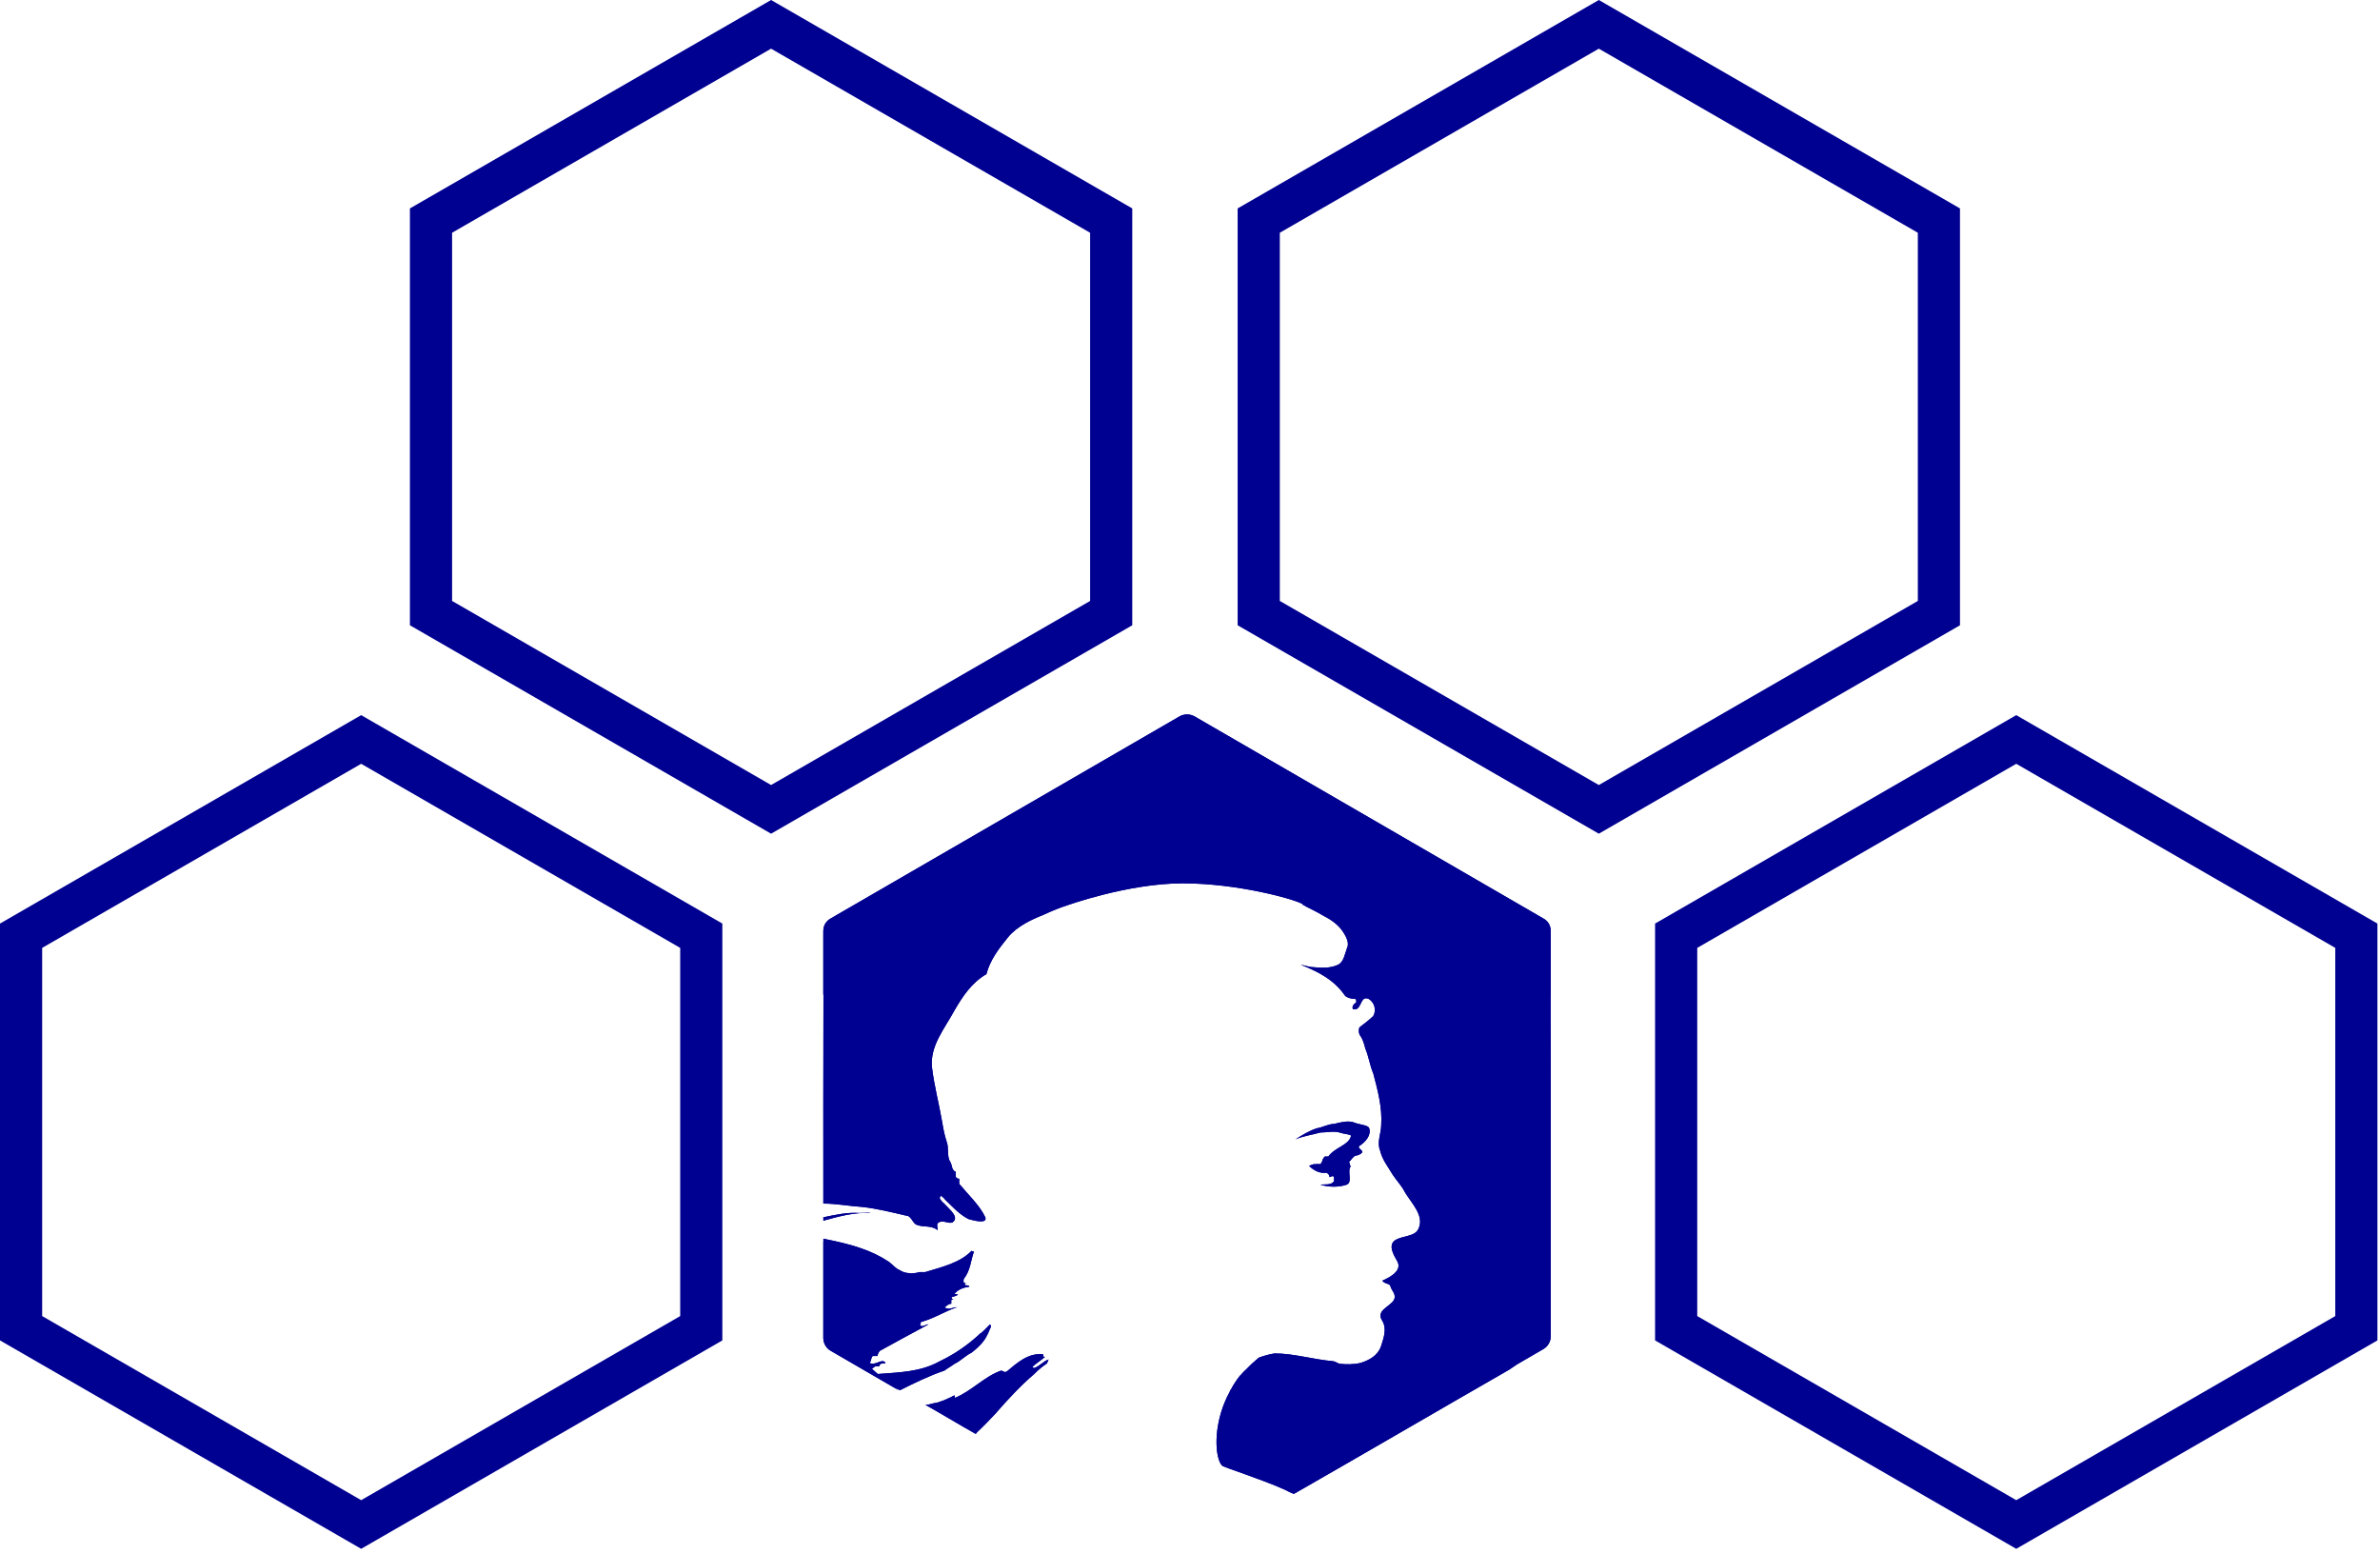
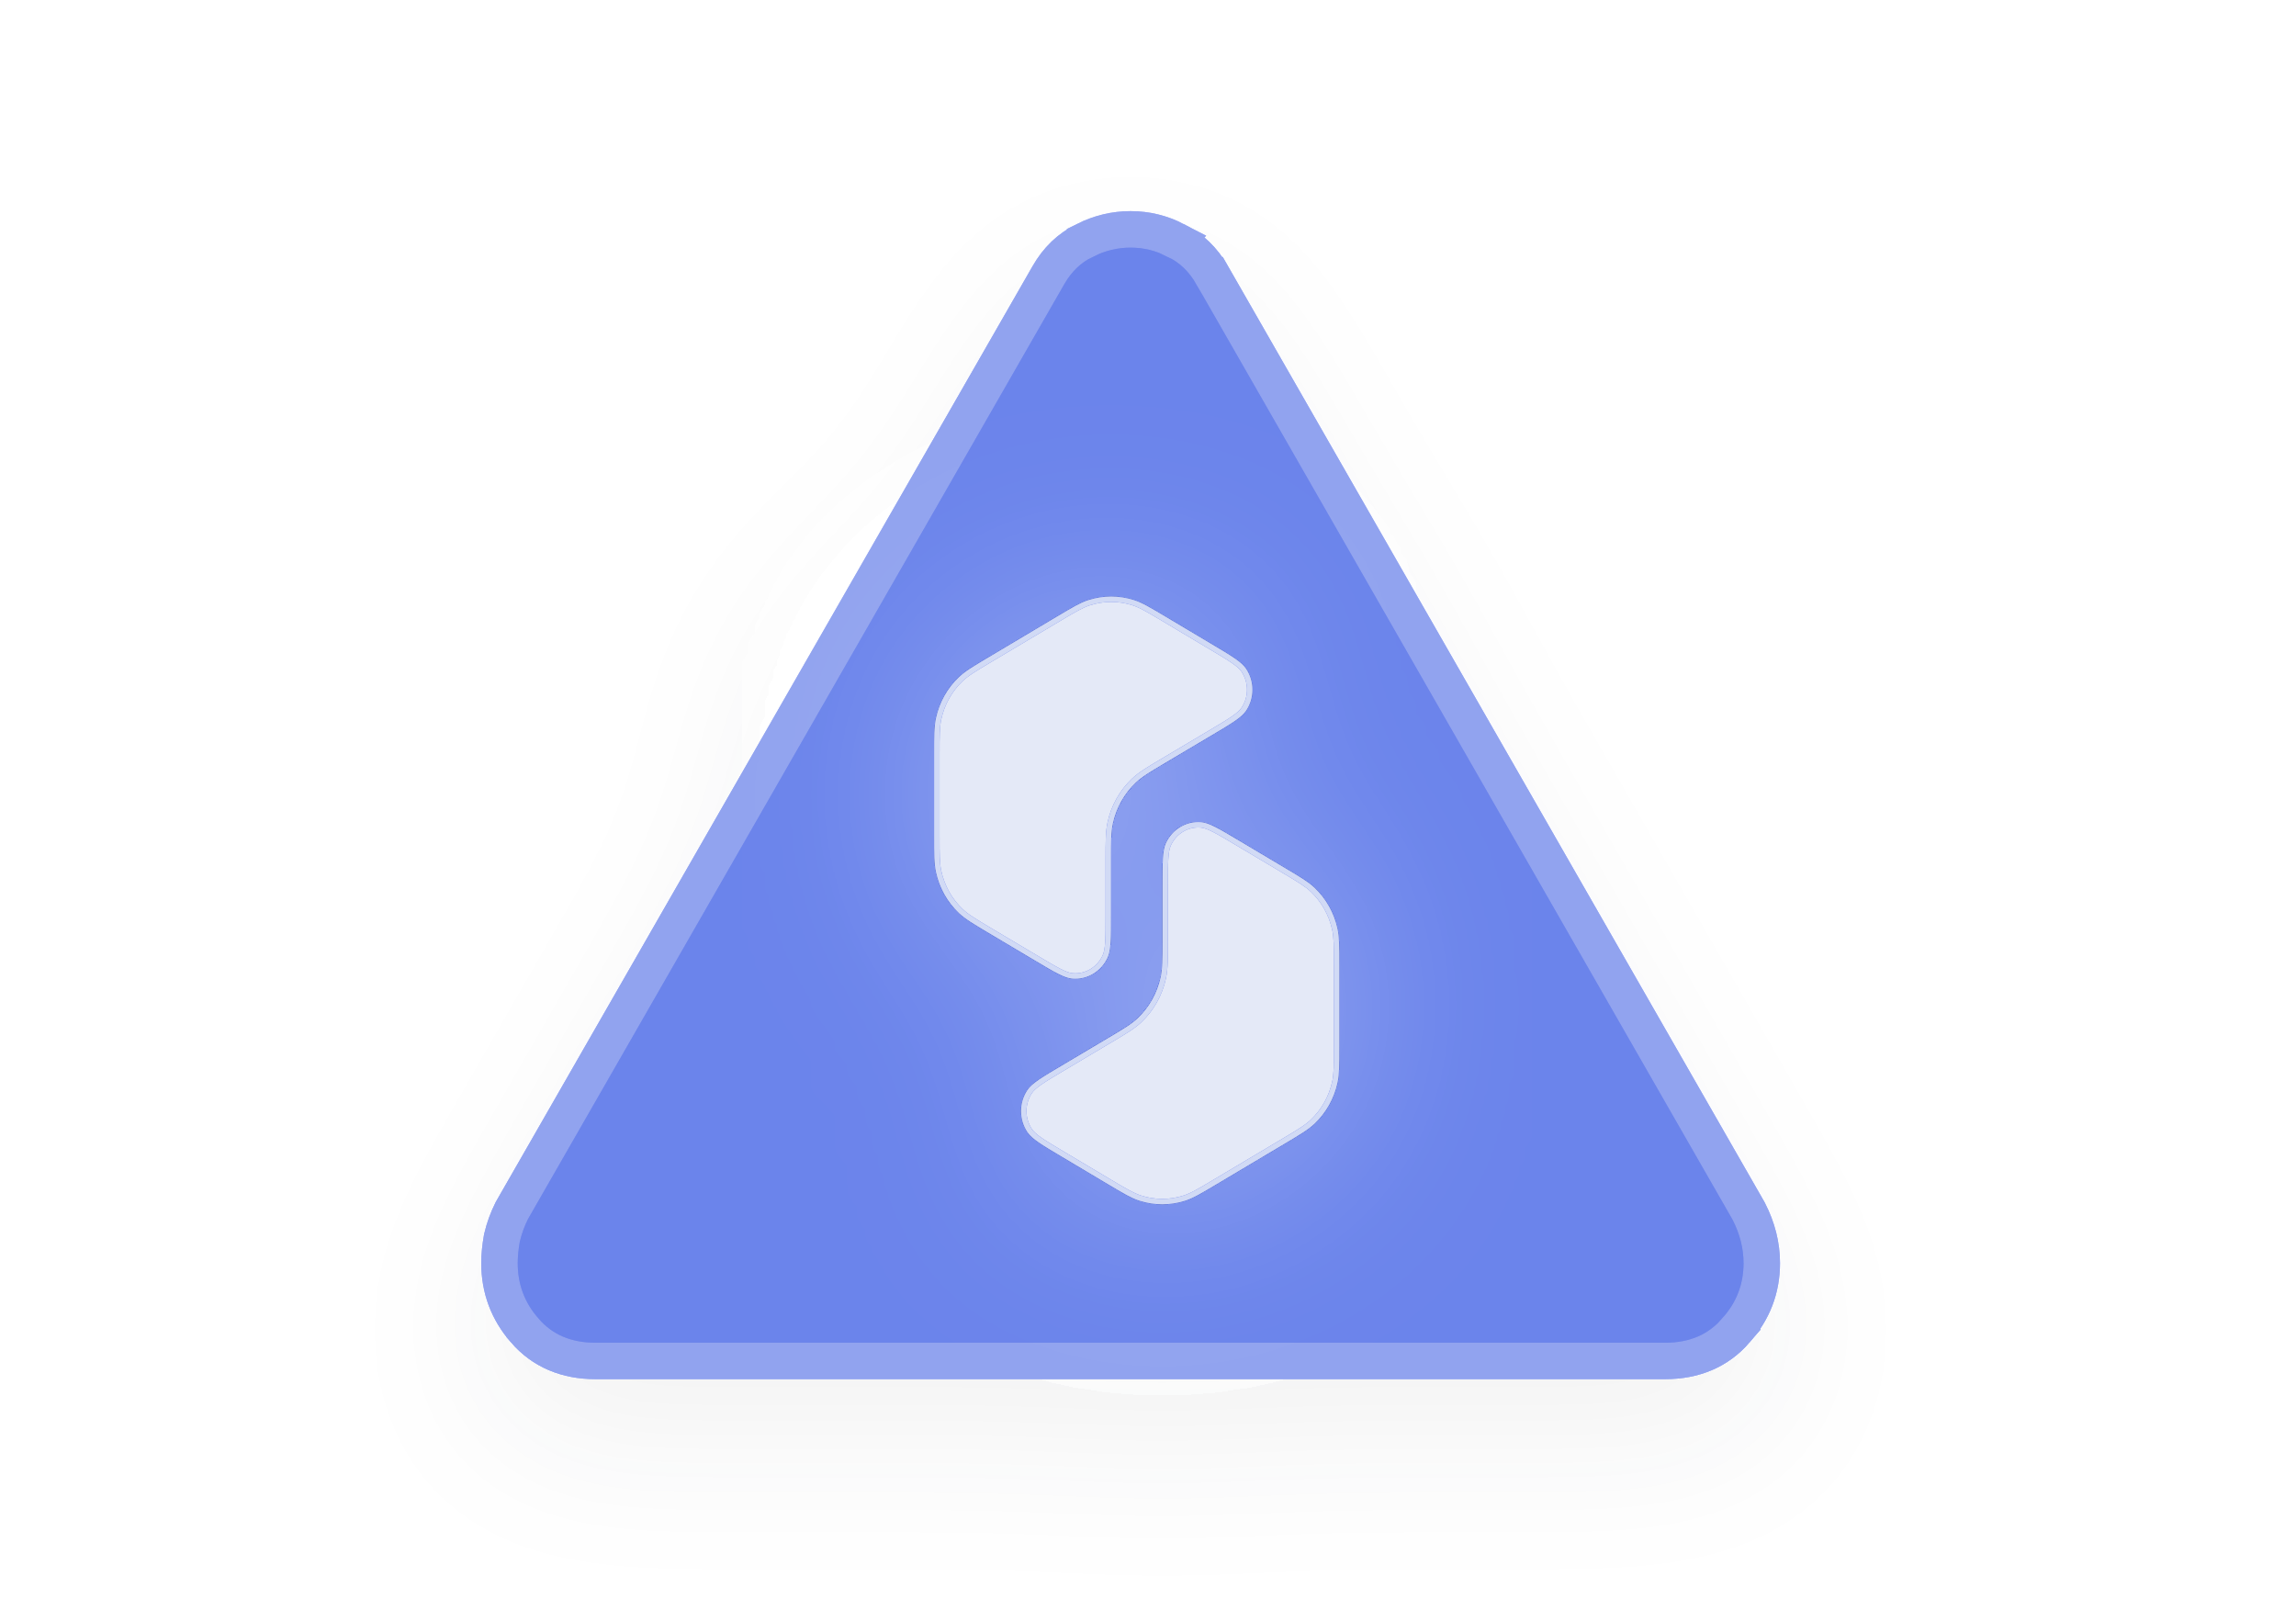
- <svg xmlns="http://www.w3.org/2000/svg" width="216" height="141" viewBox="0 0 216 141" fill="none">
-   <path fill-rule="evenodd" clip-rule="evenodd" d="M74.732 91.417C74.734 91.028 74.734 90.64 74.735 90.251H74.719V84.502C74.719 83.958 74.977 83.569 75.396 83.336L107.054 65C107.473 64.767 107.989 64.767 108.408 65L140.065 83.336C140.484 83.569 140.742 83.958 140.742 84.502V90.484H140.727C140.732 92.427 140.735 94.447 140.738 96.389H140.742V97.555V121.252C140.742 121.718 140.482 122.184 140.059 122.417L137.651 123.816C137.433 123.972 137.205 124.127 136.968 124.282C130.467 128.012 123.953 131.819 117.434 135.548C117.174 135.47 116.893 135.315 116.583 135.16C114.312 134.15 111.05 133.14 110.914 132.984C110.423 132.518 110.117 130.498 110.816 128.167C111.002 127.545 111.257 126.924 111.596 126.302C111.622 126.224 111.648 126.147 111.675 126.147C111.69 126.07 111.706 126.069 111.72 126.069C111.961 125.603 112.23 125.215 112.531 124.826C112.56 124.826 112.59 124.748 112.619 124.748C112.663 124.67 112.707 124.671 112.751 124.593C112.824 124.516 112.899 124.437 112.975 124.36C112.98 124.36 112.984 124.36 112.988 124.36C113.355 123.971 113.77 123.583 114.235 123.194C114.647 123.039 115.161 122.883 115.675 122.806C117.426 122.806 119.175 123.35 120.926 123.505C121.132 123.505 121.338 123.661 121.543 123.738C122.162 123.816 122.882 123.816 123.5 123.661C124.221 123.428 125.044 123.039 125.353 122.107C125.601 121.33 125.868 120.553 125.456 119.853C124.838 118.921 126.074 118.611 126.485 117.989C126.794 117.445 126.279 117.134 126.177 116.668C126.074 116.435 125.661 116.512 125.456 116.202C126.177 115.891 127.309 115.269 126.794 114.415C126.485 113.871 125.971 113.017 126.589 112.55C127.309 112.084 128.442 112.239 128.75 111.462C129.265 110.297 128.133 109.209 127.515 108.199C127.206 107.577 126.794 107.189 126.383 106.568C125.971 105.868 125.456 105.247 125.25 104.392C124.941 103.615 125.353 102.838 125.353 102.061C125.456 100.508 125.044 98.954 124.633 97.4C124.324 96.701 124.221 95.846 123.911 95.146C123.809 94.758 123.706 94.292 123.397 93.903C123.294 93.67 123.294 93.359 123.397 93.204C123.809 92.893 124.221 92.582 124.633 92.194C124.941 91.65 124.735 90.951 124.221 90.64C123.5 90.329 123.603 91.339 123.088 91.573H122.779C122.677 91.262 122.882 91.106 123.088 90.95C123.088 90.795 123.088 90.64 122.985 90.64C122.573 90.64 122.162 90.484 122.059 90.329C121.029 88.853 119.588 88.154 118.044 87.532C118.455 87.61 118.867 87.765 119.279 87.765C119.999 87.843 120.823 87.843 121.441 87.532C121.956 87.299 122.059 86.522 122.265 85.978C122.471 85.59 122.162 84.968 121.956 84.657C121.483 83.88 120.748 83.415 119.993 83.026C119.606 82.793 118.989 82.482 118.514 82.249C118.392 82.171 118.295 82.094 118.218 82.094C118.211 82.016 118.202 82.015 118.192 82.015C117.333 81.549 112.287 80.151 107.329 80.151C102.37 80.151 96.787 82.171 96.787 82.171C96.273 82.326 95.491 82.638 94.661 83.026C93.671 83.415 92.305 84.036 91.483 85.046C90.659 86.056 89.835 87.143 89.527 88.386C88.188 89.163 87.365 90.407 86.644 91.65C85.717 93.359 84.379 94.913 84.585 96.856C84.791 98.565 85.203 100.041 85.512 101.828C85.615 102.449 85.717 102.994 85.923 103.615C86.129 104.159 85.923 104.936 86.232 105.402C86.438 105.713 86.335 106.179 86.747 106.335V106.801C86.85 106.878 86.85 106.956 87.056 106.956V107.422C87.293 107.655 87.548 107.966 87.802 108.277C87.538 108.433 87.224 108.51 87.105 108.51H87.11C87.373 108.51 87.62 108.433 87.816 108.277C88.439 108.976 89.06 109.676 89.424 110.453C89.63 111.074 88.394 110.763 87.879 110.608C86.99 110.142 86.408 109.442 85.734 108.82L86.05 107.966C85.98 107.888 85.927 107.733 85.904 107.578H85.901C85.738 107.422 85.611 107.189 85.586 106.878C85.496 106.723 85.426 106.645 85.369 106.49C85.318 106.334 85.255 106.101 85.232 106.024C85.016 105.635 84.918 105.247 84.886 104.781C84.866 104.548 84.91 104.237 84.817 103.926C84.591 103.304 84.476 102.683 84.363 102.061C84.05 100.274 83.636 98.721 83.428 97.011C83.427 97.011 83.425 97.011 83.425 97.011C83.298 95.768 83.622 94.68 84.147 93.67C84.575 92.815 85.146 91.961 85.613 91.106C85.621 91.106 85.629 91.106 85.637 91.028C86.38 89.785 87.239 88.542 88.529 87.61C88.942 86.444 89.744 85.356 90.572 84.346H90.581C91.518 83.181 93.055 82.404 94.185 81.938C95.047 81.549 95.859 81.239 96.396 81.084H96.403C96.631 81.006 102.292 78.986 107.33 78.986C112.55 78.986 117.855 80.539 118.759 81.005C118.771 81.005 118.783 81.006 118.795 81.084C118.804 81.084 118.812 81.084 118.821 81.084C118.891 81.084 118.972 81.161 119.066 81.161C119.537 81.472 120.149 81.782 120.533 81.938C121.464 82.482 122.352 83.103 122.939 84.036C123.123 84.269 123.349 84.735 123.444 85.201C123.54 85.59 123.507 86.056 123.334 86.444H123.323C123.201 86.833 123.105 87.221 122.943 87.532C122.73 87.998 122.427 88.309 122.044 88.542C122.336 88.775 122.612 89.086 122.869 89.475C122.909 89.475 122.952 89.475 122.985 89.475C123.122 89.475 123.25 89.475 123.369 89.475C123.703 89.319 124.12 89.319 124.68 89.552C124.728 89.552 124.775 89.552 124.82 89.63C125.866 90.252 126.26 91.728 125.632 92.738C125.583 92.816 125.524 92.893 125.456 92.971C125.184 93.282 124.913 93.514 124.64 93.67C124.824 94.058 124.929 94.447 125.019 94.758C125.3 95.457 125.408 96.234 125.704 96.933C125.727 97.011 125.744 97.011 125.759 97.089C126.202 98.798 126.622 100.43 126.519 102.061C126.516 102.45 126.445 102.838 126.373 103.227C126.324 103.46 126.239 103.693 126.342 104.004C126.358 104.004 126.371 104.081 126.381 104.081C126.557 104.781 127.016 105.325 127.386 105.946C127.805 106.568 128.214 107.033 128.534 107.655H128.549C128.947 108.277 129.506 108.976 129.793 109.676C130.093 110.375 130.164 111.151 129.827 111.928H129.822C129.569 112.55 129.09 112.939 128.457 113.172C128.19 113.25 127.875 113.327 127.583 113.405C127.652 113.482 127.737 113.716 127.794 113.793C127.801 113.793 127.807 113.793 127.814 113.793C128.283 114.648 128.141 115.425 127.71 116.047C127.605 116.124 127.473 116.28 127.325 116.435C127.349 116.513 127.413 116.59 127.451 116.668C127.523 116.746 127.587 116.901 127.634 117.057C127.808 117.523 127.836 117.989 127.485 118.611C127.476 118.611 127.466 118.611 127.456 118.611C127.295 118.844 127.068 119.076 126.813 119.309C126.749 119.309 126.663 119.387 126.583 119.465C127.016 120.475 126.785 121.485 126.459 122.495C126.015 123.816 124.882 124.437 123.844 124.748C123.055 124.981 122.139 125.059 121.351 124.904C121.237 124.904 121.126 124.826 121.022 124.748C120.97 124.748 120.879 124.748 120.84 124.671C120.823 124.671 120.806 124.671 120.79 124.671C119.121 124.515 117.455 123.971 115.779 123.971C115.448 124.049 115.12 124.127 114.829 124.205C114.466 124.516 114.139 124.826 113.848 125.137C113.839 125.137 113.83 125.137 113.809 125.137C113.75 125.214 113.69 125.293 113.634 125.37C113.596 125.37 113.558 125.447 113.522 125.525H113.515C113.491 125.525 113.466 125.526 113.442 125.603C113.177 125.914 112.94 126.302 112.731 126.613C112.718 126.613 112.703 126.691 112.689 126.691C112.667 126.768 112.644 126.768 112.622 126.846C112.323 127.39 112.098 127.934 111.934 128.478C111.571 129.721 111.511 130.809 111.621 131.586C111.644 131.741 111.696 131.974 111.735 132.129C112.561 132.362 115.327 133.372 117.058 134.072C117.167 134.149 117.274 134.227 117.375 134.227C123.718 130.575 130.056 126.924 136.382 123.272C136.582 123.117 136.775 123.039 136.96 122.884C136.996 122.884 137.034 122.806 137.073 122.806L139.476 121.407C139.538 121.407 139.576 121.329 139.576 121.252V96.467C139.573 96.467 139.572 96.389 139.572 96.389C139.569 94.447 139.565 92.427 139.561 90.484C139.562 90.873 139.754 91.262 140.048 91.417C139.762 91.262 139.576 90.873 139.576 90.484V84.502C139.576 84.424 139.541 84.346 139.482 84.346L107.825 66.01C107.767 66.01 107.695 66.01 107.637 66.01L75.979 84.346C75.921 84.346 75.885 84.424 75.885 84.502V90.251L74.732 91.417ZM85.617 109.132C86.196 109.753 87.114 110.452 86.438 110.918C86.026 111.074 85.512 110.608 85.1 110.997C84.997 111.152 85.1 111.385 85.1 111.618C84.482 111.152 83.865 111.384 83.247 111.151C82.835 111.074 82.732 110.297 82.216 110.297C80.879 109.986 79.643 109.675 78.305 109.52C77.086 109.442 75.912 109.209 74.722 109.209C74.715 103.304 74.719 97.322 74.732 91.417L75.901 90.251C75.886 96.234 75.881 102.139 75.888 108.122C76.722 108.199 77.561 108.277 78.419 108.355C79.775 108.51 81.032 108.821 82.368 109.132C82.775 109.132 83.111 109.287 83.392 109.597C83.515 109.753 83.694 109.986 83.797 110.141C83.955 110.141 84.113 110.141 84.271 110.141H84.275C84.402 110.064 84.56 109.908 84.732 109.908C84.547 109.675 84.379 109.442 84.293 109.287C84.193 109.132 84.14 108.898 84.14 108.743C84.14 108.277 84.477 107.811 84.556 107.733C84.57 107.733 84.579 107.733 84.579 107.733L85.409 109.676L85.617 109.132ZM89.537 121.252C89.202 121.873 88.741 122.262 88.188 122.728C87.571 123.039 87.159 123.505 86.644 123.738C86.335 123.971 86.026 124.127 85.717 124.36C84.341 124.826 82.912 125.526 81.679 126.147L81.267 125.914L81.564 126.147L75.402 122.573C74.98 122.34 74.719 121.874 74.719 121.407V112.628H74.728L74.727 112.395C75.865 112.628 76.992 112.861 78.099 113.249C79.026 113.56 79.849 113.949 80.673 114.493C81.085 114.804 81.291 115.114 81.703 115.27C81.88 115.425 82.082 115.503 82.291 115.503C82.295 115.58 82.3 115.581 82.308 115.658C82.412 116.202 82.893 116.59 83.453 116.59C83.453 116.59 83.408 116.512 83.342 116.357C83.059 116.202 82.858 115.891 82.811 115.58C82.811 115.58 82.81 115.58 82.81 115.58C83.038 115.502 83.26 115.502 83.453 115.425H83.967C85.512 114.958 87.159 114.57 88.188 113.482C88.188 113.56 88.29 113.56 88.394 113.56C88.085 114.415 88.085 115.27 87.468 116.047C87.468 116.124 87.365 116.358 87.571 116.435H87.777C87.673 116.435 87.571 116.435 87.571 116.513C87.571 116.746 87.879 116.512 87.982 116.746C87.482 116.823 86.981 116.979 86.67 117.367C86.623 117.289 86.579 117.212 86.541 117.134V117.445C86.6 117.445 86.658 117.445 86.714 117.445C86.783 117.445 86.888 117.445 86.953 117.445C86.747 117.678 86.438 117.6 86.335 117.755C86.335 117.755 86.438 117.911 86.541 117.911C86.438 117.911 86.335 117.911 86.335 117.989V118.299C86.026 118.299 85.923 118.533 85.717 118.611C86.129 118.921 86.438 118.611 86.85 118.611C85.717 118.999 84.791 119.621 83.659 119.932C83.453 119.932 83.659 120.242 83.453 120.242C83.761 120.475 83.967 120.165 84.276 120.165C82.835 120.941 81.394 121.718 79.849 122.573C79.849 122.573 79.643 122.806 79.643 123.039H79.232C79.026 123.117 79.129 123.428 78.923 123.661C79.438 123.972 80.055 123.195 80.364 123.661C80.467 123.661 80.158 123.738 79.952 123.738C79.849 123.738 79.849 123.971 79.747 123.971H79.438C79.326 124.049 79.214 124.127 79.136 124.205L79.667 124.671C81.57 124.515 83.509 124.515 85.306 123.505C86.624 122.884 87.878 122.029 89.011 120.941C89.156 121.097 89.338 121.252 89.537 121.252ZM89.872 120.165C89.901 120.242 89.938 120.32 89.938 120.32C89.908 120.475 89.876 120.553 89.841 120.63C89.847 120.475 89.856 120.32 89.872 120.165ZM85.68 127.002C85.726 127.002 85.772 127.002 85.817 127.002L86.312 127.467L86.569 127.623L86.397 126.691C86.479 126.691 86.561 126.613 86.644 126.613V126.846C88.188 126.224 89.321 124.904 90.865 124.36C90.968 124.36 91.174 124.593 91.38 124.438C92.307 123.661 93.336 122.728 94.675 122.884C94.675 123.039 94.675 123.117 94.777 123.117C94.801 123.117 94.826 123.117 94.847 123.117C94.481 123.428 94.115 123.66 93.747 123.971C93.645 124.049 93.747 124.127 93.851 124.127C94.365 123.971 94.675 123.505 95.189 123.35C95.086 123.427 95.086 123.661 94.983 123.738C94.624 123.971 94.249 124.282 93.863 124.671C92.595 125.758 91.524 126.924 90.429 128.167H90.442C89.855 128.789 89.265 129.41 88.681 129.954C88.641 130.032 88.599 130.032 88.554 130.109C87.03 129.255 85.506 128.322 83.983 127.467C84.245 127.467 84.514 127.39 84.791 127.313C85.072 127.313 85.345 127.157 85.616 127.079L85.833 127.157L85.68 127.002ZM78.114 122.728C78.107 122.728 78.1 122.728 78.095 122.728L78.478 122.961C78.483 122.806 78.518 122.65 78.569 122.573C78.547 122.262 78.633 122.029 78.926 121.874C78.957 121.874 78.982 121.796 78.999 121.796C79.013 121.796 79.024 121.796 79.024 121.796L79.059 121.874C79.113 121.874 79.174 121.874 79.239 121.874H79.317L79.25 121.64C80.32 120.941 81.34 120.397 82.345 119.853C82.399 119.698 82.488 119.543 82.602 119.465C82.677 119.31 82.77 119.154 82.876 118.999C83.019 118.921 83.202 118.844 83.453 118.766C83.847 118.688 84.216 118.533 84.579 118.378C84.649 118.067 84.85 117.756 85.133 117.601C85.133 117.601 85.154 117.6 85.191 117.523C85.211 117.445 85.245 117.367 85.292 117.29C85.346 117.134 85.441 117.056 85.553 116.979C85.592 116.823 85.645 116.746 85.711 116.668C85.881 116.435 86.086 116.28 86.314 116.124C86.308 116.046 86.309 115.969 86.308 115.891C85.644 116.124 84.95 116.357 84.268 116.513C84.17 116.59 84.069 116.59 83.967 116.59C83.967 116.59 83.655 116.59 83.65 116.59C82.871 116.823 81.879 116.746 81.14 116.357C80.702 116.124 80.45 115.813 80.012 115.425H79.984C79.266 114.958 78.546 114.648 77.737 114.337C77.125 114.182 76.507 114.026 75.885 113.871V121.407C75.885 121.407 75.923 121.485 75.986 121.563L78.08 122.728C78.091 122.728 78.102 122.728 78.114 122.728ZM78.114 122.728C78.204 122.418 78.414 122.107 78.712 121.951C78.469 122.107 78.256 122.418 78.114 122.728ZM89.481 127.467C89.505 127.39 89.53 127.39 89.556 127.39C90.092 126.769 90.623 126.147 91.172 125.603C91.1 125.603 91.03 125.603 90.963 125.603C90.414 125.836 89.925 126.147 89.431 126.536C88.689 127.002 87.942 127.546 87.088 127.934C87.512 128.167 87.937 128.4 88.361 128.633C88.734 128.244 89.108 127.856 89.481 127.467ZM139.58 96.389L140.728 97.477C140.631 97.322 139.854 95.535 139.709 95.846C139.605 96.001 139.569 96.234 139.58 96.389ZM86.835 107.889L86.844 107.966C86.978 107.888 87.107 107.888 87.226 107.811C87.235 107.811 87.243 107.811 87.252 107.811C87.086 107.888 86.928 107.889 86.835 107.889ZM74.725 110.763L74.724 110.453C75.844 110.219 76.92 109.986 77.996 110.064C78.305 110.064 78.717 109.986 79.026 110.064C77.511 109.986 76.133 110.374 74.725 110.763ZM119.469 105.635C119.557 105.635 119.644 105.635 119.731 105.635C120.04 105.635 119.937 105.169 120.246 104.936H120.555C121.172 104.081 122.408 103.926 122.614 103.071C122.614 102.916 121.996 102.916 121.584 102.76C120.976 102.605 120.453 102.76 119.834 102.76C119.011 102.993 118.291 103.071 117.57 103.382C118.187 102.993 118.805 102.605 119.526 102.372C120.04 102.294 120.555 101.983 121.071 101.983C121.687 101.828 122.305 101.672 122.821 101.828C123.335 102.061 124.158 102.061 124.262 102.372C124.467 102.993 123.952 103.615 123.335 104.004C123.233 104.237 123.643 104.314 123.643 104.547C123.54 104.703 123.233 104.858 123.026 104.858C122.821 104.936 122.615 105.247 122.409 105.48C122.615 105.48 122.408 105.791 122.614 105.791C122.202 106.257 122.821 107.267 122.202 107.5C121.482 107.733 120.658 107.733 119.834 107.5C120.246 107.423 120.761 107.578 121.071 107.189V106.801C121.071 106.723 120.967 106.723 120.864 106.723C120.761 106.801 120.658 106.801 120.658 106.801C120.658 106.568 120.453 106.412 120.349 106.412C119.731 106.49 119.217 106.179 118.805 105.791C118.972 105.713 119.138 105.635 119.305 105.635C119.343 105.713 119.386 105.713 119.432 105.791L119.469 105.635Z" fill="#000091" />
-   <path fill-rule="evenodd" clip-rule="evenodd" d="M81.267 125.914L81.563 126.147L75.402 122.573C74.979 122.34 74.719 121.874 74.719 121.407V112.628H74.728C74.728 112.55 74.728 112.473 74.727 112.395C75.865 112.628 76.991 112.861 78.099 113.249C79.026 113.56 79.849 113.949 80.672 114.493C81.085 114.804 81.291 115.114 81.703 115.27C82.216 115.581 82.938 115.58 83.453 115.425H83.967C85.512 114.958 87.159 114.57 88.188 113.482C88.188 113.56 88.29 113.56 88.394 113.56C88.085 114.415 88.085 115.27 87.468 116.047C87.468 116.124 87.365 116.358 87.57 116.435H87.777C87.673 116.435 87.57 116.435 87.57 116.513C87.57 116.746 87.879 116.512 87.982 116.746C87.468 116.823 86.953 116.979 86.644 117.367C86.644 117.445 86.85 117.445 86.953 117.445C86.747 117.678 86.438 117.6 86.335 117.755C86.335 117.755 86.438 117.911 86.541 117.911C86.438 117.911 86.335 117.911 86.335 117.989V118.299C86.026 118.299 85.923 118.533 85.717 118.611C86.129 118.921 86.438 118.611 86.85 118.611C85.717 118.999 84.791 119.621 83.659 119.932C83.453 119.932 83.659 120.242 83.453 120.242C83.761 120.475 83.967 120.165 84.276 120.165C82.835 120.941 81.394 121.718 79.849 122.573C79.849 122.573 79.643 122.806 79.643 123.039H79.232C79.026 123.117 79.129 123.428 78.923 123.661C79.438 123.972 80.055 123.195 80.364 123.661C80.467 123.661 80.158 123.738 79.952 123.738C79.849 123.738 79.849 123.971 79.746 123.971H79.438C79.326 124.049 79.214 124.127 79.135 124.205L79.666 124.671C81.57 124.515 83.509 124.515 85.306 123.505C86.953 122.728 88.497 121.563 89.835 120.165C89.835 120.165 89.938 120.242 89.938 120.32C89.63 121.408 89.012 122.107 88.188 122.728C87.571 123.039 87.159 123.505 86.644 123.738C86.335 123.971 86.026 124.127 85.717 124.36C84.341 124.826 82.912 125.526 81.679 126.147C81.542 126.07 81.405 125.991 81.267 125.914ZM74.734 90.251H74.719V84.502C74.719 83.958 74.977 83.569 75.396 83.336L107.054 65C107.473 64.767 107.989 64.767 108.408 65L140.065 83.336C140.484 83.569 140.742 83.958 140.742 84.502V90.484H140.727C140.732 92.427 140.735 94.447 140.738 96.389H140.742V121.252C140.742 121.718 140.482 122.184 140.059 122.417L137.651 123.816C137.433 123.972 137.205 124.127 136.968 124.282C130.467 128.012 123.953 131.819 117.434 135.548C117.174 135.47 116.893 135.315 116.583 135.16C114.312 134.15 111.05 133.14 110.913 132.984C110.423 132.518 110.117 130.498 110.816 128.167C111.002 127.545 111.257 126.924 111.596 126.302C111.622 126.224 111.648 126.147 111.675 126.147C111.69 126.07 111.706 126.069 111.72 126.069C111.961 125.603 112.23 125.215 112.531 124.826C112.56 124.826 112.59 124.748 112.619 124.748C112.663 124.67 112.707 124.671 112.751 124.593C112.824 124.516 112.899 124.437 112.975 124.36C112.98 124.36 112.984 124.36 112.988 124.36C113.355 123.971 113.77 123.583 114.235 123.194C114.647 123.039 115.161 122.883 115.675 122.806C117.426 122.806 119.175 123.35 120.926 123.505C121.132 123.505 121.338 123.661 121.543 123.738C122.162 123.816 122.882 123.816 123.5 123.661C124.221 123.428 125.044 123.039 125.353 122.107C125.601 121.33 125.868 120.553 125.456 119.853C124.838 118.921 126.074 118.611 126.485 117.989C126.794 117.445 126.279 117.134 126.177 116.668C126.074 116.435 125.661 116.512 125.456 116.202C126.177 115.891 127.309 115.269 126.794 114.415C126.485 113.871 125.971 113.017 126.589 112.55C127.308 112.084 128.442 112.239 128.75 111.462C129.265 110.297 128.133 109.209 127.515 108.199C127.206 107.577 126.794 107.189 126.383 106.568C125.971 105.868 125.456 105.247 125.25 104.392C124.94 103.615 125.353 102.838 125.353 102.061C125.456 100.508 125.044 98.954 124.633 97.4C124.324 96.701 124.221 95.846 123.911 95.146C123.809 94.758 123.706 94.292 123.397 93.903C123.294 93.67 123.294 93.359 123.397 93.204C123.809 92.893 124.221 92.582 124.633 92.194C124.94 91.65 124.735 90.951 124.221 90.64C123.5 90.329 123.603 91.339 123.088 91.573H122.779C122.677 91.262 122.882 91.106 123.088 90.95C123.088 90.795 123.088 90.64 122.984 90.64C122.573 90.64 122.162 90.484 122.059 90.329C121.028 88.853 119.588 88.154 118.044 87.532C118.455 87.61 118.867 87.765 119.279 87.765C119.999 87.843 120.823 87.843 121.441 87.532C121.956 87.299 122.059 86.522 122.265 85.978C122.471 85.59 122.162 84.968 121.956 84.657C121.482 83.88 120.748 83.415 119.993 83.026C119.606 82.793 118.989 82.482 118.514 82.249C118.392 82.171 118.295 82.094 118.218 82.094C118.211 82.016 118.202 82.015 118.192 82.015C117.333 81.549 112.287 80.151 107.329 80.151C102.37 80.151 96.786 82.171 96.786 82.171H96.788C96.274 82.326 95.491 82.638 94.661 83.026C93.671 83.415 92.305 84.036 91.483 85.046C90.659 86.056 89.835 87.143 89.526 88.386C88.188 89.163 87.365 90.407 86.644 91.65C85.717 93.359 84.379 94.913 84.585 96.856C84.791 98.565 85.203 100.041 85.512 101.828C85.615 102.449 85.717 102.994 85.923 103.615C86.129 104.159 85.923 104.936 86.232 105.402C86.438 105.713 86.335 106.179 86.747 106.335V106.801C86.85 106.878 86.85 106.956 87.056 106.956V107.422C87.879 108.432 88.909 109.365 89.424 110.453C89.63 111.074 88.394 110.763 87.879 110.608C86.85 110.064 86.232 109.209 85.409 108.51C85.409 108.51 85.306 108.588 85.306 108.743C85.717 109.442 87.262 110.375 86.438 110.918C86.026 111.074 85.512 110.608 85.1 110.997C84.997 111.152 85.1 111.385 85.1 111.618C84.482 111.152 83.865 111.384 83.247 111.151C82.835 111.074 82.732 110.297 82.216 110.297C80.879 109.986 79.643 109.675 78.305 109.52C77.086 109.442 75.912 109.209 74.722 109.209C74.715 102.916 74.719 96.545 74.734 90.251ZM88.554 130.109C87.029 129.255 85.506 128.322 83.983 127.467C84.245 127.467 84.514 127.39 84.791 127.313C85.426 127.235 86.026 126.846 86.644 126.613V126.846C88.188 126.224 89.321 124.904 90.865 124.36C90.968 124.36 91.174 124.593 91.38 124.438C92.307 123.661 93.336 122.728 94.675 122.884C94.675 123.039 94.675 123.117 94.777 123.117C94.801 123.117 94.825 123.117 94.847 123.117C94.481 123.428 94.115 123.66 93.747 123.971C93.645 124.049 93.747 124.127 93.851 124.127C94.365 123.971 94.675 123.505 95.189 123.35C95.086 123.427 95.086 123.661 94.983 123.738C94.624 123.971 94.249 124.282 93.863 124.671C92.595 125.758 91.524 126.924 90.429 128.167H90.442C89.855 128.789 89.265 129.41 88.681 129.954C88.641 130.032 88.599 130.032 88.554 130.109ZM74.724 110.763C74.724 110.685 74.724 110.53 74.724 110.453C75.844 110.219 76.92 109.986 77.996 110.064C78.305 110.064 78.717 109.986 79.026 110.064C77.511 109.986 76.133 110.374 74.724 110.763ZM121.584 102.76C120.976 102.605 120.452 102.76 119.834 102.76C119.011 102.993 118.29 103.071 117.57 103.382C118.187 102.993 118.805 102.605 119.526 102.372C120.04 102.294 120.555 101.983 121.07 101.983C121.687 101.828 122.305 101.672 122.82 101.828C123.335 102.061 124.158 102.061 124.262 102.372C124.467 102.993 123.952 103.615 123.335 104.004C123.232 104.237 123.643 104.314 123.643 104.547C123.54 104.703 123.233 104.858 123.026 104.858C122.82 104.936 122.614 105.247 122.408 105.48C122.614 105.48 122.408 105.791 122.614 105.791C122.202 106.257 122.82 107.267 122.202 107.5C121.482 107.733 120.658 107.733 119.834 107.5C120.246 107.423 120.761 107.578 121.07 107.189V106.801C121.07 106.723 120.967 106.723 120.864 106.723C120.761 106.801 120.658 106.801 120.658 106.801C120.658 106.568 120.452 106.412 120.349 106.412C119.731 106.49 119.217 106.179 118.805 105.791C119.113 105.635 119.422 105.558 119.731 105.635C120.04 105.635 119.937 105.169 120.246 104.936H120.555C121.172 104.081 122.408 103.926 122.614 103.071C122.614 102.916 121.996 102.916 121.584 102.76Z" fill="#000091" />
-   <path fill-rule="evenodd" clip-rule="evenodd" d="M32.778 64.889L65.557 83.801V121.624L32.778 140.535L0 121.624V83.801L32.778 64.889ZM32.778 69.304L3.827 86.008V119.416L32.778 136.12L61.732 119.416V86.008L32.778 69.304Z" fill="#000091" />
-   <path fill-rule="evenodd" clip-rule="evenodd" d="M69.981 0L102.76 18.912V56.735L69.981 75.647L37.203 56.735V18.912L69.981 0ZM69.981 4.416L41.03 21.119V54.527L69.981 71.231L98.935 54.527V21.119L69.981 4.416Z" fill="#000091" />
-   <path fill-rule="evenodd" clip-rule="evenodd" d="M145.103 0L177.881 18.912V56.735L145.103 75.647L112.324 56.735V18.912L145.103 0ZM145.103 4.416L116.151 21.119V54.527L145.103 71.231L174.056 54.527V21.119L145.103 4.416Z" fill="#000091" />
-   <path fill-rule="evenodd" clip-rule="evenodd" d="M182.987 64.889L215.766 83.801V121.624L182.987 140.535L150.209 121.624V83.801L182.987 64.889ZM182.987 69.304L154.036 86.008V119.416L182.987 136.12L211.941 119.416V86.008L182.987 69.304Z" fill="#000091" />
+ <svg xmlns="http://www.w3.org/2000/svg" width="102" height="72" viewBox="0 0 102 72" fill="none">
+   <g filter="url(#filter0_d_14687_1180)">
+     <path d="M50.228 10.19C50.933 10.19 51.605 10.354 52.231 10.68L52.23 10.681C52.919 11.007 53.457 11.537 53.851 12.226H53.852L77.669 53.775L77.678 53.791L77.686 53.807C78.067 54.546 78.267 55.318 78.268 56.114C78.268 57.251 77.879 58.258 77.119 59.1L77.12 59.101C76.331 60.022 75.252 60.459 73.984 60.459H26.442C25.174 60.459 24.096 60.022 23.307 59.101V59.1C22.565 58.254 22.189 57.247 22.189 56.114C22.189 55.771 22.226 55.405 22.294 55.02L22.298 54.998L22.303 54.977C22.399 54.566 22.544 54.168 22.735 53.785L22.746 53.765L22.758 53.744L46.575 12.226C46.971 11.533 47.513 11.002 48.206 10.676V10.674C48.847 10.353 49.524 10.19 50.228 10.19Z" fill="#3E5DE7" />
+     <path d="M50.228 10.19C50.933 10.19 51.605 10.354 52.231 10.68L52.23 10.681C52.919 11.007 53.457 11.537 53.851 12.226H53.852L77.669 53.775L77.678 53.791L77.686 53.807C78.067 54.546 78.267 55.318 78.268 56.114C78.268 57.251 77.879 58.258 77.119 59.1L77.12 59.101C76.331 60.022 75.252 60.459 73.984 60.459H26.442C25.174 60.459 24.096 60.022 23.307 59.101V59.1C22.565 58.254 22.189 57.247 22.189 56.114C22.189 55.771 22.226 55.405 22.294 55.02L22.298 54.998L22.303 54.977C22.399 54.566 22.544 54.168 22.735 53.785L22.746 53.765L22.758 53.744L46.575 12.226C46.971 11.533 47.513 11.002 48.206 10.676V10.674C48.847 10.353 49.524 10.19 50.228 10.19Z" fill="#F6F8F9" fill-opacity="0.25" />
+     <path d="M50.228 10.19C50.933 10.19 51.605 10.354 52.231 10.68L52.23 10.681C52.919 11.007 53.457 11.537 53.851 12.226H53.852L77.669 53.775L77.678 53.791L77.686 53.807C78.067 54.546 78.267 55.318 78.268 56.114C78.268 57.251 77.879 58.258 77.119 59.1L77.12 59.101C76.331 60.022 75.252 60.459 73.984 60.459H26.442C25.174 60.459 24.096 60.022 23.307 59.101V59.1C22.565 58.254 22.189 57.247 22.189 56.114C22.189 55.771 22.226 55.405 22.294 55.02L22.298 54.998L22.303 54.977C22.399 54.566 22.544 54.168 22.735 53.785L22.746 53.765L22.758 53.744L46.575 12.226C46.971 11.533 47.513 11.002 48.206 10.676V10.674C48.847 10.353 49.524 10.19 50.228 10.19Z" stroke="#3E5DE7" stroke-width="1.622" />
+     <path d="M50.228 10.19C50.933 10.19 51.605 10.354 52.231 10.68L52.23 10.681C52.919 11.007 53.457 11.537 53.851 12.226H53.852L77.669 53.775L77.678 53.791L77.686 53.807C78.067 54.546 78.267 55.318 78.268 56.114C78.268 57.251 77.879 58.258 77.119 59.1L77.12 59.101C76.331 60.022 75.252 60.459 73.984 60.459H26.442C25.174 60.459 24.096 60.022 23.307 59.101V59.1C22.565 58.254 22.189 57.247 22.189 56.114C22.189 55.771 22.226 55.405 22.294 55.02L22.298 54.998L22.303 54.977C22.399 54.566 22.544 54.168 22.735 53.785L22.746 53.765L22.758 53.744L46.575 12.226C46.971 11.533 47.513 11.002 48.206 10.676V10.674C48.847 10.353 49.524 10.19 50.228 10.19Z" stroke="#F6F8F9" stroke-opacity="0.45" stroke-width="1.622" />
+     <g filter="url(#filter1_d_14687_1180)">
+       <path d="M53.366 36.526C53.72 36.556 54.157 36.817 55.029 37.336L57.082 38.558C57.776 38.971 58.123 39.178 58.4 39.44C58.911 39.925 59.267 40.559 59.418 41.259C59.5 41.637 59.5 42.05 59.5 42.877V46.481C59.5 47.307 59.5 47.72 59.418 48.098C59.267 48.797 58.912 49.432 58.4 49.917C58.124 50.179 57.777 50.386 57.084 50.799L54.054 52.603C53.36 53.016 53.013 53.223 52.654 53.339C51.991 53.554 51.28 53.554 50.616 53.339C50.257 53.223 49.91 53.016 49.216 52.603L47.157 51.377C46.284 50.857 45.847 50.596 45.644 50.295C45.266 49.733 45.266 48.986 45.645 48.424C45.848 48.124 46.286 47.864 47.159 47.345L49.223 46.118C49.917 45.705 50.265 45.499 50.542 45.236C51.054 44.752 51.41 44.117 51.562 43.417C51.644 43.039 51.644 42.625 51.644 41.798V39.351C51.644 38.312 51.644 37.792 51.795 37.461C52.078 36.842 52.705 36.468 53.366 36.526Z" fill="#222631" />
+       <path d="M53.366 36.526C53.72 36.556 54.157 36.817 55.029 37.336L57.082 38.558C57.776 38.971 58.123 39.178 58.4 39.44C58.911 39.925 59.267 40.559 59.418 41.259C59.5 41.637 59.5 42.05 59.5 42.877V46.481C59.5 47.307 59.5 47.72 59.418 48.098C59.267 48.797 58.912 49.432 58.4 49.917C58.124 50.179 57.777 50.386 57.084 50.799L54.054 52.603C53.36 53.016 53.013 53.223 52.654 53.339C51.991 53.554 51.28 53.554 50.616 53.339C50.257 53.223 49.91 53.016 49.216 52.603L47.157 51.377C46.284 50.857 45.847 50.596 45.644 50.295C45.266 49.733 45.266 48.986 45.645 48.424C45.848 48.124 46.286 47.864 47.159 47.345L49.223 46.118C49.917 45.705 50.265 45.499 50.542 45.236C51.054 44.752 51.41 44.117 51.562 43.417C51.644 43.039 51.644 42.625 51.644 41.798V39.351C51.644 38.312 51.644 37.792 51.795 37.461C52.078 36.842 52.705 36.468 53.366 36.526Z" fill="#3E5DE7" />
+       <path d="M53.366 36.526C53.72 36.556 54.157 36.817 55.029 37.336L57.082 38.558C57.776 38.971 58.123 39.178 58.4 39.44C58.911 39.925 59.267 40.559 59.418 41.259C59.5 41.637 59.5 42.05 59.5 42.877V46.481C59.5 47.307 59.5 47.72 59.418 48.098C59.267 48.797 58.912 49.432 58.4 49.917C58.124 50.179 57.777 50.386 57.084 50.799L54.054 52.603C53.36 53.016 53.013 53.223 52.654 53.339C51.991 53.554 51.28 53.554 50.616 53.339C50.257 53.223 49.91 53.016 49.216 52.603L47.157 51.377C46.284 50.857 45.847 50.596 45.644 50.295C45.266 49.733 45.266 48.986 45.645 48.424C45.848 48.124 46.286 47.864 47.159 47.345L49.223 46.118C49.917 45.705 50.265 45.499 50.542 45.236C51.054 44.752 51.41 44.117 51.562 43.417C51.644 43.039 51.644 42.625 51.644 41.798V39.351C51.644 38.312 51.644 37.792 51.795 37.461C52.078 36.842 52.705 36.468 53.366 36.526Z" fill="#F6F8F9" fill-opacity="0.9" />
+       <path d="M48.346 26.661C49.009 26.446 49.72 26.446 50.384 26.661C50.742 26.777 51.089 26.984 51.783 27.397L53.843 28.623C54.715 29.143 55.152 29.404 55.355 29.704C55.734 30.267 55.733 31.014 55.354 31.576C55.151 31.876 54.714 32.136 53.841 32.655L51.776 33.882C51.082 34.295 50.735 34.501 50.458 34.764C49.946 35.248 49.589 35.883 49.438 36.583C49.355 36.961 49.356 37.375 49.356 38.202V40.649C49.356 41.688 49.356 42.208 49.205 42.539C48.922 43.158 48.295 43.531 47.634 43.474C47.28 43.444 46.843 43.183 45.971 42.664L43.917 41.442C43.224 41.029 42.877 40.822 42.6 40.56C42.089 40.075 41.733 39.441 41.582 38.741C41.5 38.363 41.5 37.95 41.5 37.123V33.519C41.5 32.693 41.5 32.28 41.582 31.902C41.733 31.203 42.088 30.568 42.6 30.083C42.876 29.821 43.223 29.614 43.916 29.201L46.946 27.397C47.64 26.984 47.987 26.777 48.346 26.661Z" fill="#222631" />
+       <path d="M48.346 26.661C49.009 26.446 49.72 26.446 50.384 26.661C50.742 26.777 51.089 26.984 51.783 27.397L53.843 28.623C54.715 29.143 55.152 29.404 55.355 29.704C55.734 30.267 55.733 31.014 55.354 31.576C55.151 31.876 54.714 32.136 53.841 32.655L51.776 33.882C51.082 34.295 50.735 34.501 50.458 34.764C49.946 35.248 49.589 35.883 49.438 36.583C49.355 36.961 49.356 37.375 49.356 38.202V40.649C49.356 41.688 49.356 42.208 49.205 42.539C48.922 43.158 48.295 43.531 47.634 43.474C47.28 43.444 46.843 43.183 45.971 42.664L43.917 41.442C43.224 41.029 42.877 40.822 42.6 40.56C42.089 40.075 41.733 39.441 41.582 38.741C41.5 38.363 41.5 37.95 41.5 37.123V33.519C41.5 32.693 41.5 32.28 41.582 31.902C41.733 31.203 42.088 30.568 42.6 30.083C42.876 29.821 43.223 29.614 43.916 29.201L46.946 27.397C47.64 26.984 47.987 26.777 48.346 26.661Z" fill="#3E5DE7" />
+       <path d="M48.346 26.661C49.009 26.446 49.72 26.446 50.384 26.661C50.742 26.777 51.089 26.984 51.783 27.397L53.843 28.623C54.715 29.143 55.152 29.404 55.355 29.704C55.734 30.267 55.733 31.014 55.354 31.576C55.151 31.876 54.714 32.136 53.841 32.655L51.776 33.882C51.082 34.295 50.735 34.501 50.458 34.764C49.946 35.248 49.589 35.883 49.438 36.583C49.355 36.961 49.356 37.375 49.356 38.202V40.649C49.356 41.688 49.356 42.208 49.205 42.539C48.922 43.158 48.295 43.531 47.634 43.474C47.28 43.444 46.843 43.183 45.971 42.664L43.917 41.442C43.224 41.029 42.877 40.822 42.6 40.56C42.089 40.075 41.733 39.441 41.582 38.741C41.5 38.363 41.5 37.95 41.5 37.123V33.519C41.5 32.693 41.5 32.28 41.582 31.902C41.733 31.203 42.088 30.568 42.6 30.083C42.876 29.821 43.223 29.614 43.916 29.201L46.946 27.397C47.64 26.984 47.987 26.777 48.346 26.661Z" fill="#F6F8F9" fill-opacity="0.9" />
+       <path d="M53.355 36.645C53.509 36.659 53.69 36.723 53.948 36.855C54.206 36.986 54.53 37.179 54.968 37.44L57.02 38.661C57.719 39.077 58.053 39.276 58.317 39.527C58.811 39.995 59.154 40.608 59.301 41.284C59.379 41.647 59.38 42.045 59.38 42.877V46.481C59.38 47.312 59.379 47.711 59.301 48.073C59.154 48.749 58.811 49.362 58.317 49.83C58.053 50.081 57.72 50.281 57.023 50.696L53.992 52.5C53.294 52.916 52.96 53.114 52.617 53.225C51.978 53.431 51.293 53.431 50.653 53.225C50.31 53.114 49.976 52.916 49.277 52.5L47.218 51.273C46.78 51.013 46.456 50.82 46.217 50.655C45.977 50.49 45.833 50.36 45.744 50.228C45.393 49.706 45.393 49.013 45.745 48.491C45.834 48.36 45.979 48.23 46.219 48.065C46.459 47.901 46.783 47.709 47.221 47.448L49.284 46.222C49.974 45.812 50.336 45.597 50.625 45.323C51.155 44.822 51.522 44.165 51.679 43.442C51.764 43.048 51.765 42.619 51.765 41.798V39.352C51.765 38.831 51.765 38.445 51.783 38.148C51.802 37.851 51.838 37.656 51.904 37.511C52.167 36.936 52.746 36.593 53.355 36.645ZM48.383 26.775C49.022 26.569 49.707 26.569 50.347 26.775C50.69 26.886 51.023 27.084 51.722 27.5L53.781 28.727C54.219 28.987 54.543 29.18 54.782 29.345C55.022 29.51 55.166 29.64 55.255 29.771C55.606 30.294 55.607 30.987 55.255 31.509C55.166 31.64 55.021 31.77 54.781 31.935C54.541 32.099 54.217 32.291 53.779 32.552L51.715 33.778C51.025 34.188 50.664 34.403 50.375 34.677C49.845 35.178 49.477 35.835 49.32 36.558C49.235 36.952 49.235 37.381 49.235 38.202V40.648C49.235 41.169 49.235 41.555 49.217 41.852C49.198 42.149 49.162 42.344 49.096 42.489C48.833 43.064 48.254 43.407 47.645 43.355C47.491 43.341 47.31 43.277 47.052 43.145C46.923 43.08 46.777 42.998 46.609 42.901L46.032 42.56L43.978 41.339C43.28 40.923 42.947 40.724 42.683 40.473C42.189 40.005 41.846 39.392 41.699 38.716C41.621 38.353 41.62 37.955 41.62 37.123V33.519C41.62 32.688 41.621 32.289 41.699 31.927C41.846 31.251 42.189 30.638 42.683 30.17C42.947 29.919 43.28 29.719 43.977 29.304L47.008 27.5C47.706 27.084 48.04 26.886 48.383 26.775Z" stroke="#3E5DE7" stroke-width="0.24" />
+       <path d="M53.355 36.645C53.509 36.659 53.69 36.723 53.948 36.855C54.206 36.986 54.53 37.179 54.968 37.44L57.02 38.661C57.719 39.077 58.053 39.276 58.317 39.527C58.811 39.995 59.154 40.608 59.301 41.284C59.379 41.647 59.38 42.045 59.38 42.877V46.481C59.38 47.312 59.379 47.711 59.301 48.073C59.154 48.749 58.811 49.362 58.317 49.83C58.053 50.081 57.72 50.281 57.023 50.696L53.992 52.5C53.294 52.916 52.96 53.114 52.617 53.225C51.978 53.431 51.293 53.431 50.653 53.225C50.31 53.114 49.976 52.916 49.277 52.5L47.218 51.273C46.78 51.013 46.456 50.82 46.217 50.655C45.977 50.49 45.833 50.36 45.744 50.228C45.393 49.706 45.393 49.013 45.745 48.491C45.834 48.36 45.979 48.23 46.219 48.065C46.459 47.901 46.783 47.709 47.221 47.448L49.284 46.222C49.974 45.812 50.336 45.597 50.625 45.323C51.155 44.822 51.522 44.165 51.679 43.442C51.764 43.048 51.765 42.619 51.765 41.798V39.352C51.765 38.831 51.765 38.445 51.783 38.148C51.802 37.851 51.838 37.656 51.904 37.511C52.167 36.936 52.746 36.593 53.355 36.645ZM48.383 26.775C49.022 26.569 49.707 26.569 50.347 26.775C50.69 26.886 51.023 27.084 51.722 27.5L53.781 28.727C54.219 28.987 54.543 29.18 54.782 29.345C55.022 29.51 55.166 29.64 55.255 29.771C55.606 30.294 55.607 30.987 55.255 31.509C55.166 31.64 55.021 31.77 54.781 31.935C54.541 32.099 54.217 32.291 53.779 32.552L51.715 33.778C51.025 34.188 50.664 34.403 50.375 34.677C49.845 35.178 49.477 35.835 49.32 36.558C49.235 36.952 49.235 37.381 49.235 38.202V40.648C49.235 41.169 49.235 41.555 49.217 41.852C49.198 42.149 49.162 42.344 49.096 42.489C48.833 43.064 48.254 43.407 47.645 43.355C47.491 43.341 47.31 43.277 47.052 43.145C46.923 43.08 46.777 42.998 46.609 42.901L46.032 42.56L43.978 41.339C43.28 40.923 42.947 40.724 42.683 40.473C42.189 40.005 41.846 39.392 41.699 38.716C41.621 38.353 41.62 37.955 41.62 37.123V33.519C41.62 32.688 41.621 32.289 41.699 31.927C41.846 31.251 42.189 30.638 42.683 30.17C42.947 29.919 43.28 29.719 43.977 29.304L47.008 27.5C47.706 27.084 48.04 26.886 48.383 26.775Z" stroke="#F6F8F9" stroke-opacity="0.8" stroke-width="0.24" />
+     </g>
+   </g>
+   <defs>
+     <filter id="filter0_d_14687_1180" x="15.074" y="6.226" width="70.309" height="64.5" filterUnits="userSpaceOnUse" color-interpolation-filters="sRGB">
+       <feFlood flood-opacity="0" result="BackgroundImageFix" />
+       <feColorMatrix in="SourceAlpha" type="matrix" values="0 0 0 0 0 0 0 0 0 0 0 0 0 0 0 0 0 0 127 0" result="hardAlpha" />
+       <feOffset dy="3.152" />
+       <feGaussianBlur stdDeviation="3.152" />
+       <feComposite in2="hardAlpha" operator="out" />
+       <feColorMatrix type="matrix" values="0 0 0 0 0.094 0 0 0 0 0.106 0 0 0 0 0.141 0 0 0 0.05 0" />
+       <feBlend mode="normal" in2="BackgroundImageFix" result="effect1_dropShadow_14687_1180" />
+       <feBlend mode="normal" in="SourceGraphic" in2="effect1_dropShadow_14687_1180" result="shape" />
+     </filter>
+     <filter id="filter1_d_14687_1180" x="32.982" y="17.982" width="35.036" height="44.036" filterUnits="userSpaceOnUse" color-interpolation-filters="sRGB">
+       <feFlood flood-opacity="0" result="BackgroundImageFix" />
+       <feColorMatrix in="SourceAlpha" type="matrix" values="0 0 0 0 0 0 0 0 0 0 0 0 0 0 0 0 0 0 127 0" result="hardAlpha" />
+       <feOffset />
+       <feGaussianBlur stdDeviation="4.259" />
+       <feComposite in2="hardAlpha" operator="out" />
+       <feColorMatrix type="matrix" values="0 0 0 0 1 0 0 0 0 1 0 0 0 0 1 0 0 0 0.3 0" />
+       <feBlend mode="normal" in2="BackgroundImageFix" result="effect1_dropShadow_14687_1180" />
+       <feBlend mode="normal" in="SourceGraphic" in2="effect1_dropShadow_14687_1180" result="shape" />
+     </filter>
+   </defs>
</svg>
